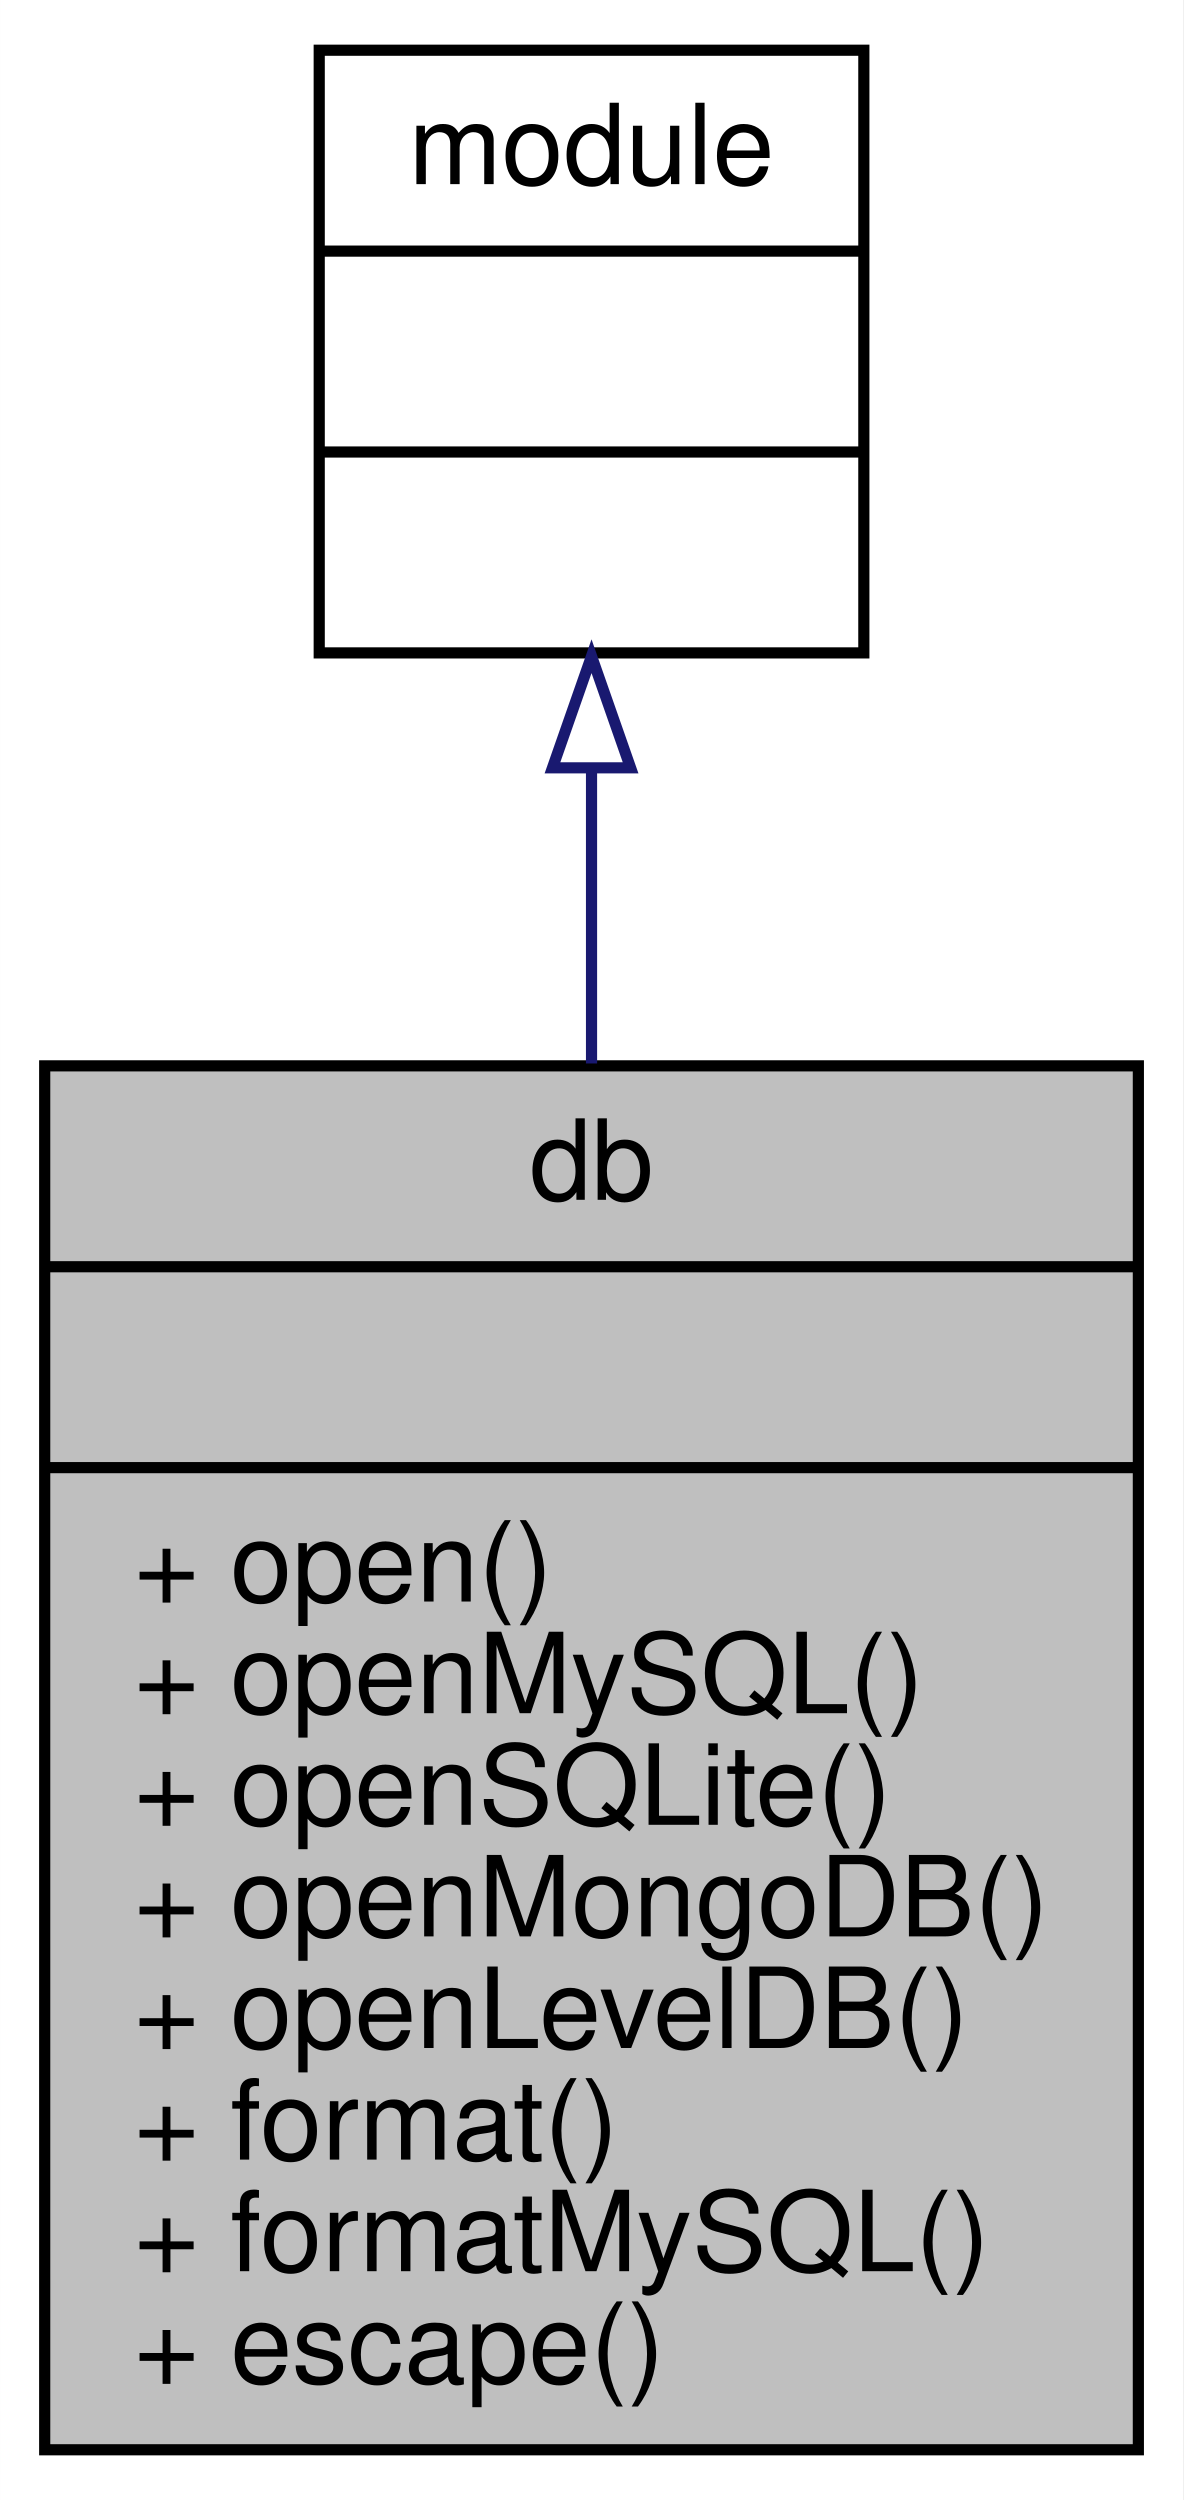
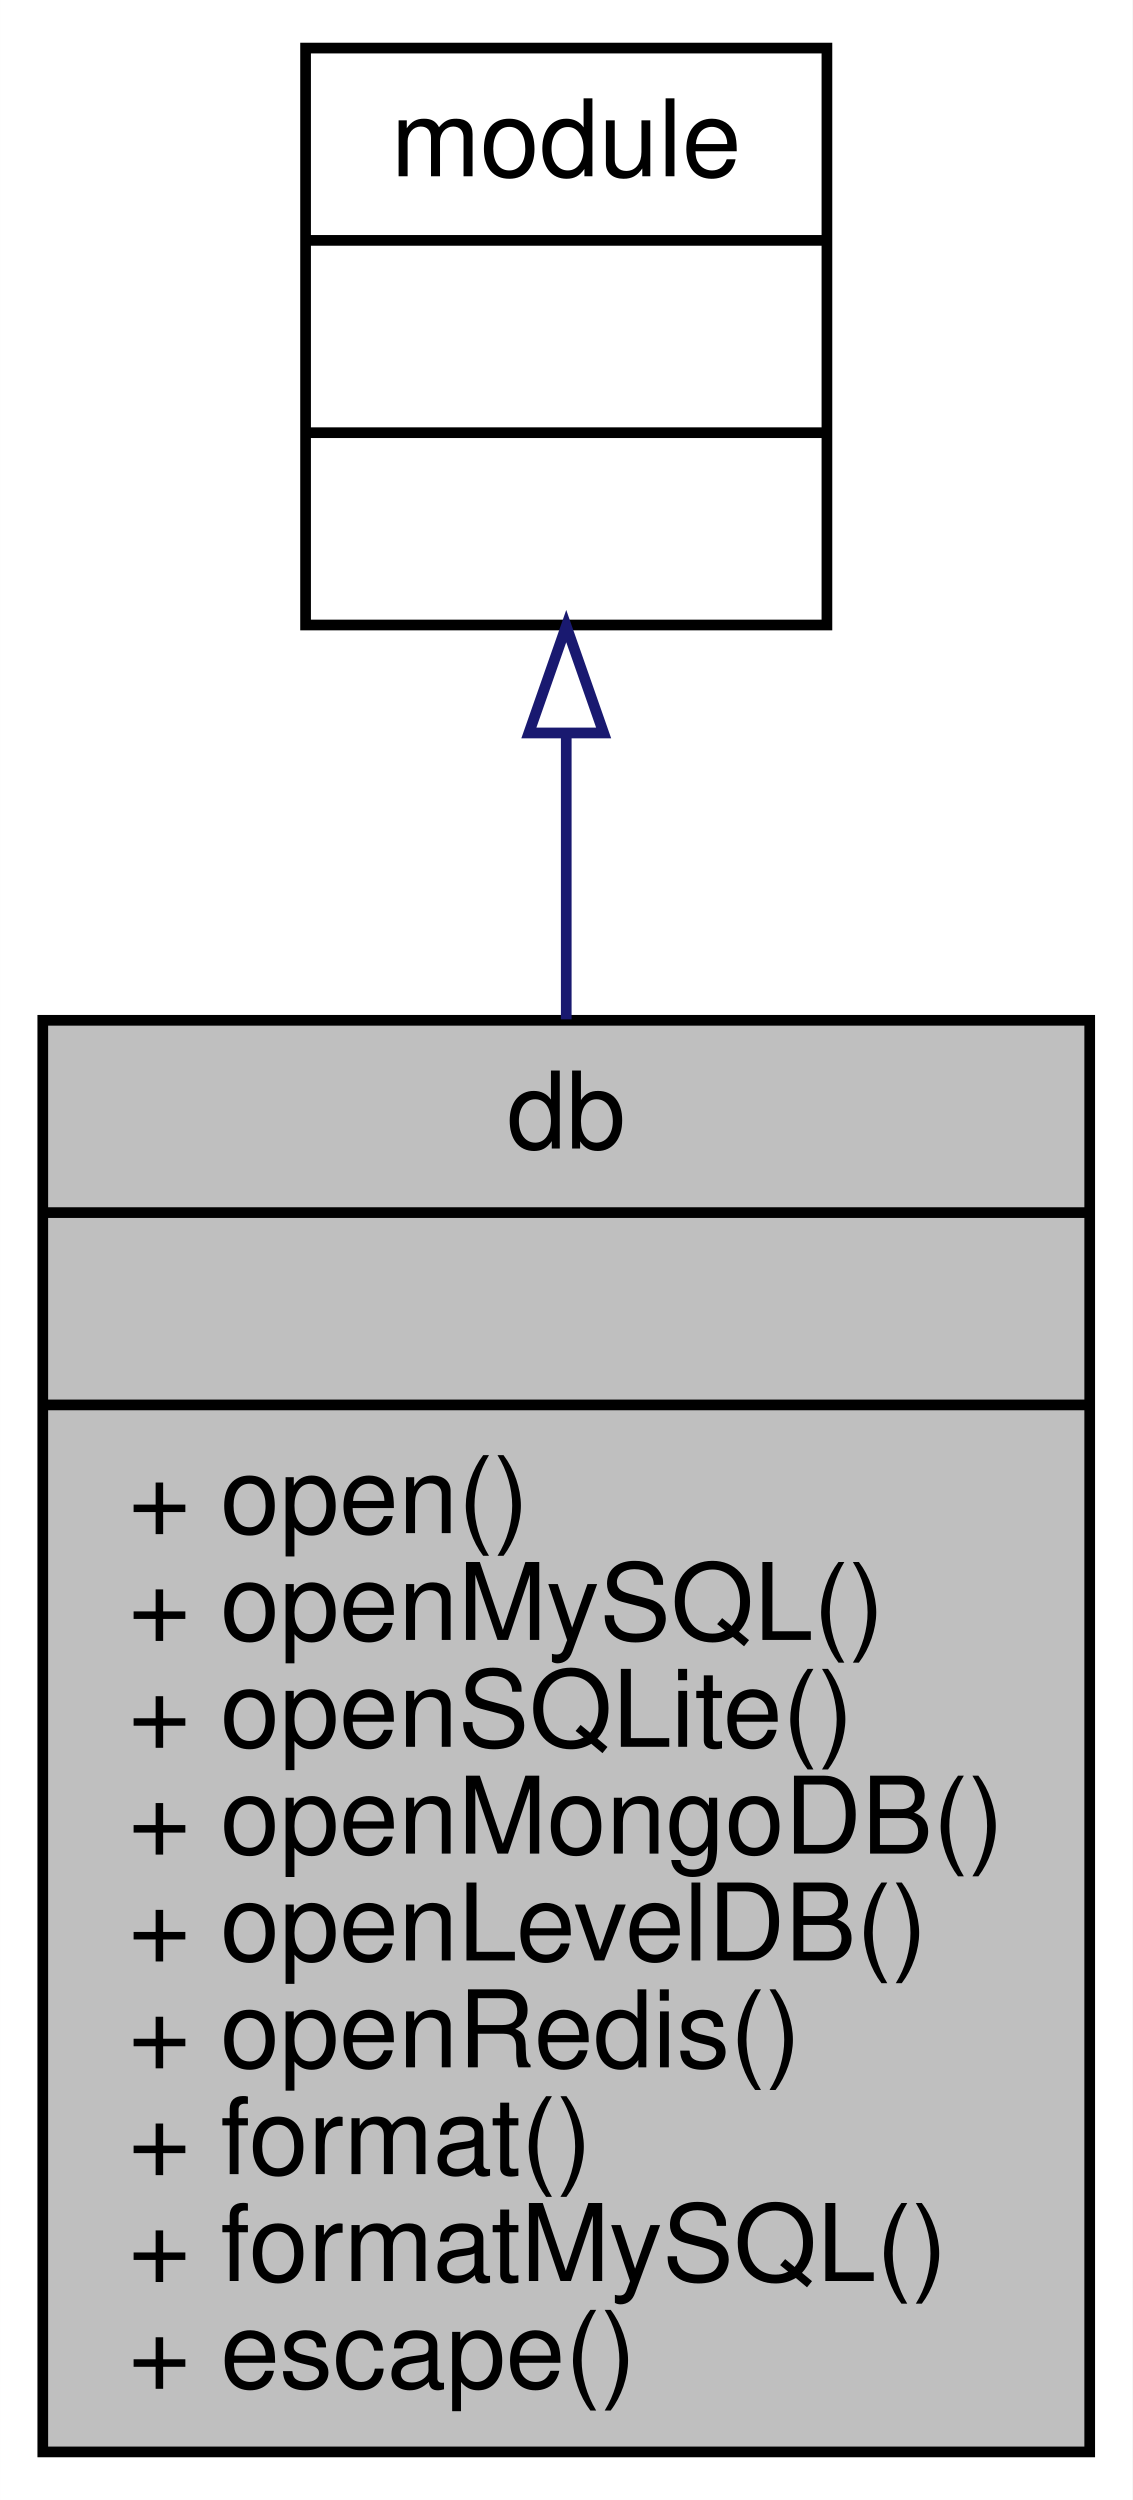
- <svg xmlns="http://www.w3.org/2000/svg" xmlns:xlink="http://www.w3.org/1999/xlink" width="106pt" height="224pt" viewBox="0.00 0.00 105.99 224.00">
-   <g id="graph0" class="graph" transform="scale(1 1) rotate(0) translate(4 220)">
-     <polygon fill="white" stroke="none" points="-4,4 -4,-220 101.992,-220 101.992,4 -4,4" />
+ <svg xmlns="http://www.w3.org/2000/svg" xmlns:xlink="http://www.w3.org/1999/xlink" width="106pt" height="234pt" viewBox="0.00 0.00 105.99 234.00">
+   <g id="graph0" class="graph" transform="scale(1 1) rotate(0) translate(4 230)">
+     <polygon fill="white" stroke="none" points="-4,4 -4,-230 101.992,-230 101.992,4 -4,4" />
    <g id="node1" class="node">
-       <polygon fill="#bfbfbf" stroke="black" points="0,-0.5 0,-124.5 97.992,-124.5 97.992,-0.5 0,-0.5" />
-       <text text-anchor="middle" x="48.996" y="-112.5" font-family="Helvetica,sans-Serif" font-size="10.00">db</text>
-       <polyline fill="none" stroke="black" points="0,-106.5 97.992,-106.5 " />
-       <text text-anchor="middle" x="48.996" y="-94.5" font-family="Helvetica,sans-Serif" font-size="10.00"> </text>
-       <polyline fill="none" stroke="black" points="0,-88.5 97.992,-88.5 " />
-       <text text-anchor="start" x="8" y="-76.5" font-family="Helvetica,sans-Serif" font-size="10.00">+ open()</text>
-       <text text-anchor="start" x="8" y="-66.5" font-family="Helvetica,sans-Serif" font-size="10.00">+ openMySQL()</text>
-       <text text-anchor="start" x="8" y="-56.5" font-family="Helvetica,sans-Serif" font-size="10.00">+ openSQLite()</text>
-       <text text-anchor="start" x="8" y="-46.5" font-family="Helvetica,sans-Serif" font-size="10.00">+ openMongoDB()</text>
-       <text text-anchor="start" x="8" y="-36.5" font-family="Helvetica,sans-Serif" font-size="10.00">+ openLevelDB()</text>
+       <polygon fill="#bfbfbf" stroke="black" points="0,-0.5 0,-134.5 97.992,-134.5 97.992,-0.5 0,-0.5" />
+       <text text-anchor="middle" x="48.996" y="-122.5" font-family="Helvetica,sans-Serif" font-size="10.00">db</text>
+       <polyline fill="none" stroke="black" points="0,-116.5 97.992,-116.5 " />
+       <text text-anchor="middle" x="48.996" y="-104.5" font-family="Helvetica,sans-Serif" font-size="10.00"> </text>
+       <polyline fill="none" stroke="black" points="0,-98.5 97.992,-98.5 " />
+       <text text-anchor="start" x="8" y="-86.5" font-family="Helvetica,sans-Serif" font-size="10.00">+ open()</text>
+       <text text-anchor="start" x="8" y="-76.5" font-family="Helvetica,sans-Serif" font-size="10.00">+ openMySQL()</text>
+       <text text-anchor="start" x="8" y="-66.5" font-family="Helvetica,sans-Serif" font-size="10.00">+ openSQLite()</text>
+       <text text-anchor="start" x="8" y="-56.5" font-family="Helvetica,sans-Serif" font-size="10.00">+ openMongoDB()</text>
+       <text text-anchor="start" x="8" y="-46.5" font-family="Helvetica,sans-Serif" font-size="10.00">+ openLevelDB()</text>
+       <text text-anchor="start" x="8" y="-36.5" font-family="Helvetica,sans-Serif" font-size="10.00">+ openRedis()</text>
      <text text-anchor="start" x="8" y="-26.5" font-family="Helvetica,sans-Serif" font-size="10.00">+ format()</text>
      <text text-anchor="start" x="8" y="-16.5" font-family="Helvetica,sans-Serif" font-size="10.00">+ formatMySQL()</text>
      <text text-anchor="start" x="8" y="-6.5" font-family="Helvetica,sans-Serif" font-size="10.00">+ escape()</text>
    </g>
    <g id="node2" class="node">
      <g id="a_node2">
        <a xlink:href="../../d0/dd3/classmodule.html" target="_top" xlink:title="基础模块对象，所有模块对象均继承于此 ">
-           <polygon fill="white" stroke="black" points="24.597,-161.5 24.597,-215.5 73.395,-215.5 73.395,-161.5 24.597,-161.5" />
-           <text text-anchor="middle" x="48.996" y="-203.5" font-family="Helvetica,sans-Serif" font-size="10.00">module</text>
-           <polyline fill="none" stroke="black" points="24.597,-197.5 73.395,-197.5 " />
-           <text text-anchor="middle" x="48.996" y="-185.5" font-family="Helvetica,sans-Serif" font-size="10.00"> </text>
-           <polyline fill="none" stroke="black" points="24.597,-179.5 73.395,-179.5 " />
-           <text text-anchor="middle" x="48.996" y="-167.5" font-family="Helvetica,sans-Serif" font-size="10.00"> </text>
+           <polygon fill="white" stroke="black" points="24.597,-171.5 24.597,-225.5 73.395,-225.5 73.395,-171.5 24.597,-171.5" />
+           <text text-anchor="middle" x="48.996" y="-213.5" font-family="Helvetica,sans-Serif" font-size="10.00">module</text>
+           <polyline fill="none" stroke="black" points="24.597,-207.5 73.395,-207.5 " />
+           <text text-anchor="middle" x="48.996" y="-195.5" font-family="Helvetica,sans-Serif" font-size="10.00"> </text>
+           <polyline fill="none" stroke="black" points="24.597,-189.5 73.395,-189.5 " />
+           <text text-anchor="middle" x="48.996" y="-177.5" font-family="Helvetica,sans-Serif" font-size="10.00"> </text>
        </a>
      </g>
    </g>
    <g id="edge1" class="edge">
-       <path fill="none" stroke="midnightblue" d="M48.996,-151.127C48.996,-142.812 48.996,-133.75 48.996,-124.711" />
-       <polygon fill="none" stroke="midnightblue" points="45.496,-151.203 48.996,-161.203 52.496,-151.203 45.496,-151.203" />
+       <path fill="none" stroke="midnightblue" d="M48.996,-161.287C48.996,-152.928 48.996,-143.78 48.996,-134.588" />
+       <polygon fill="none" stroke="midnightblue" points="45.496,-161.395 48.996,-171.395 52.496,-161.395 45.496,-161.395" />
    </g>
  </g>
</svg>
